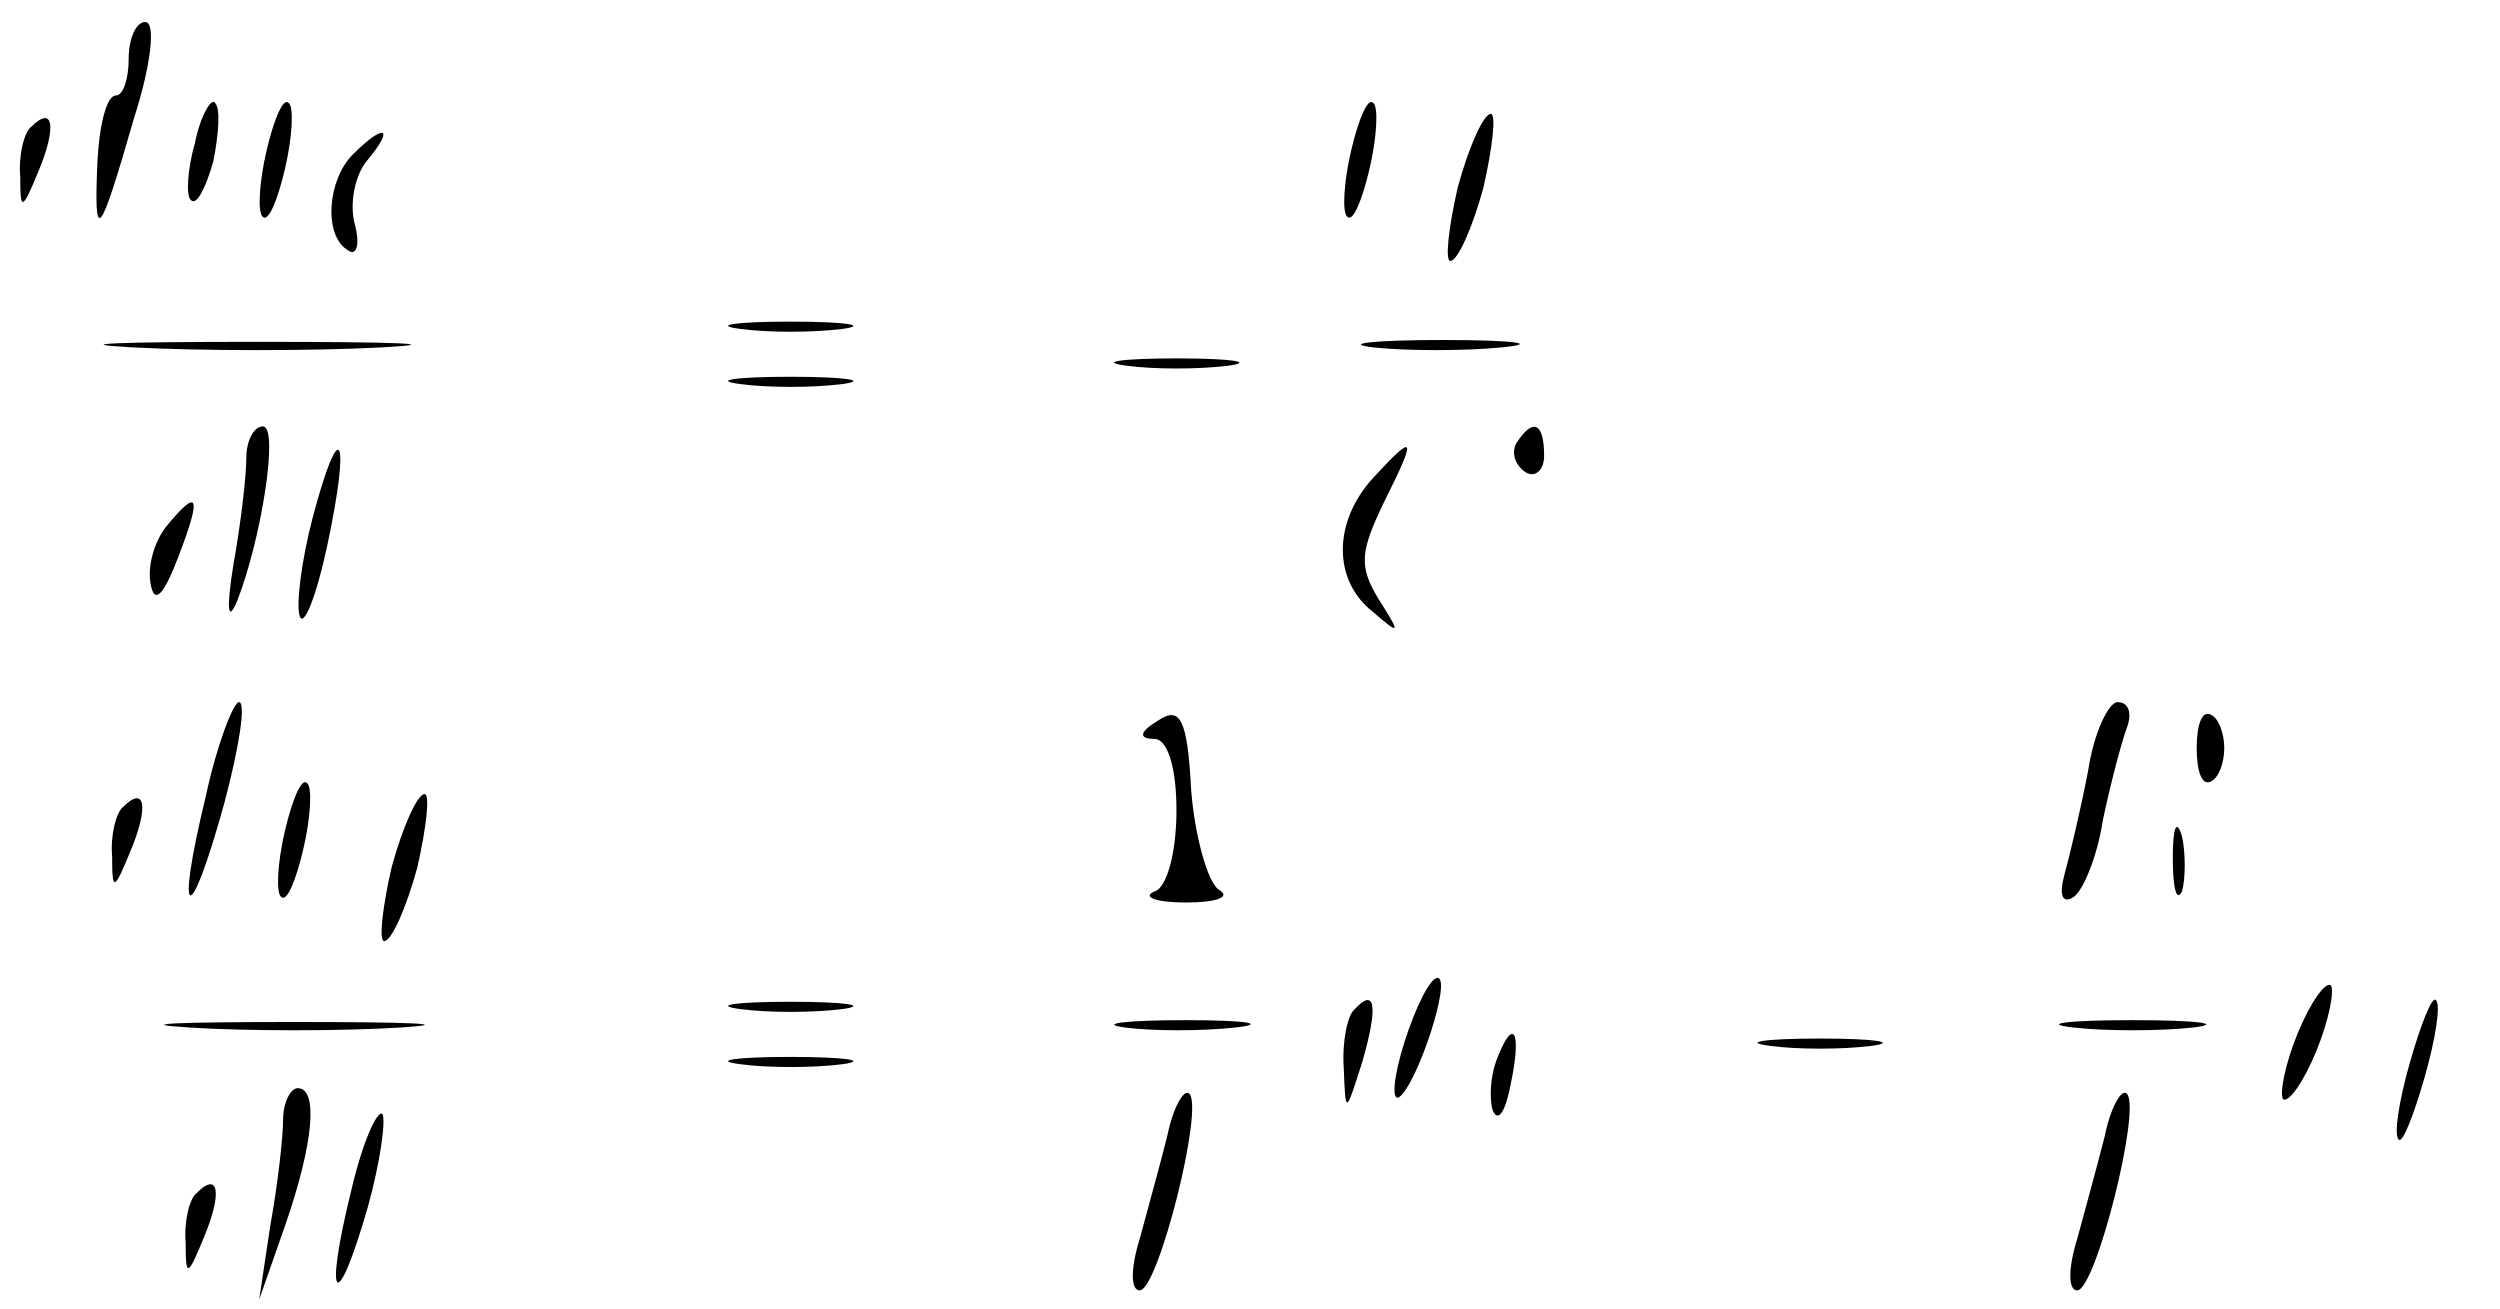
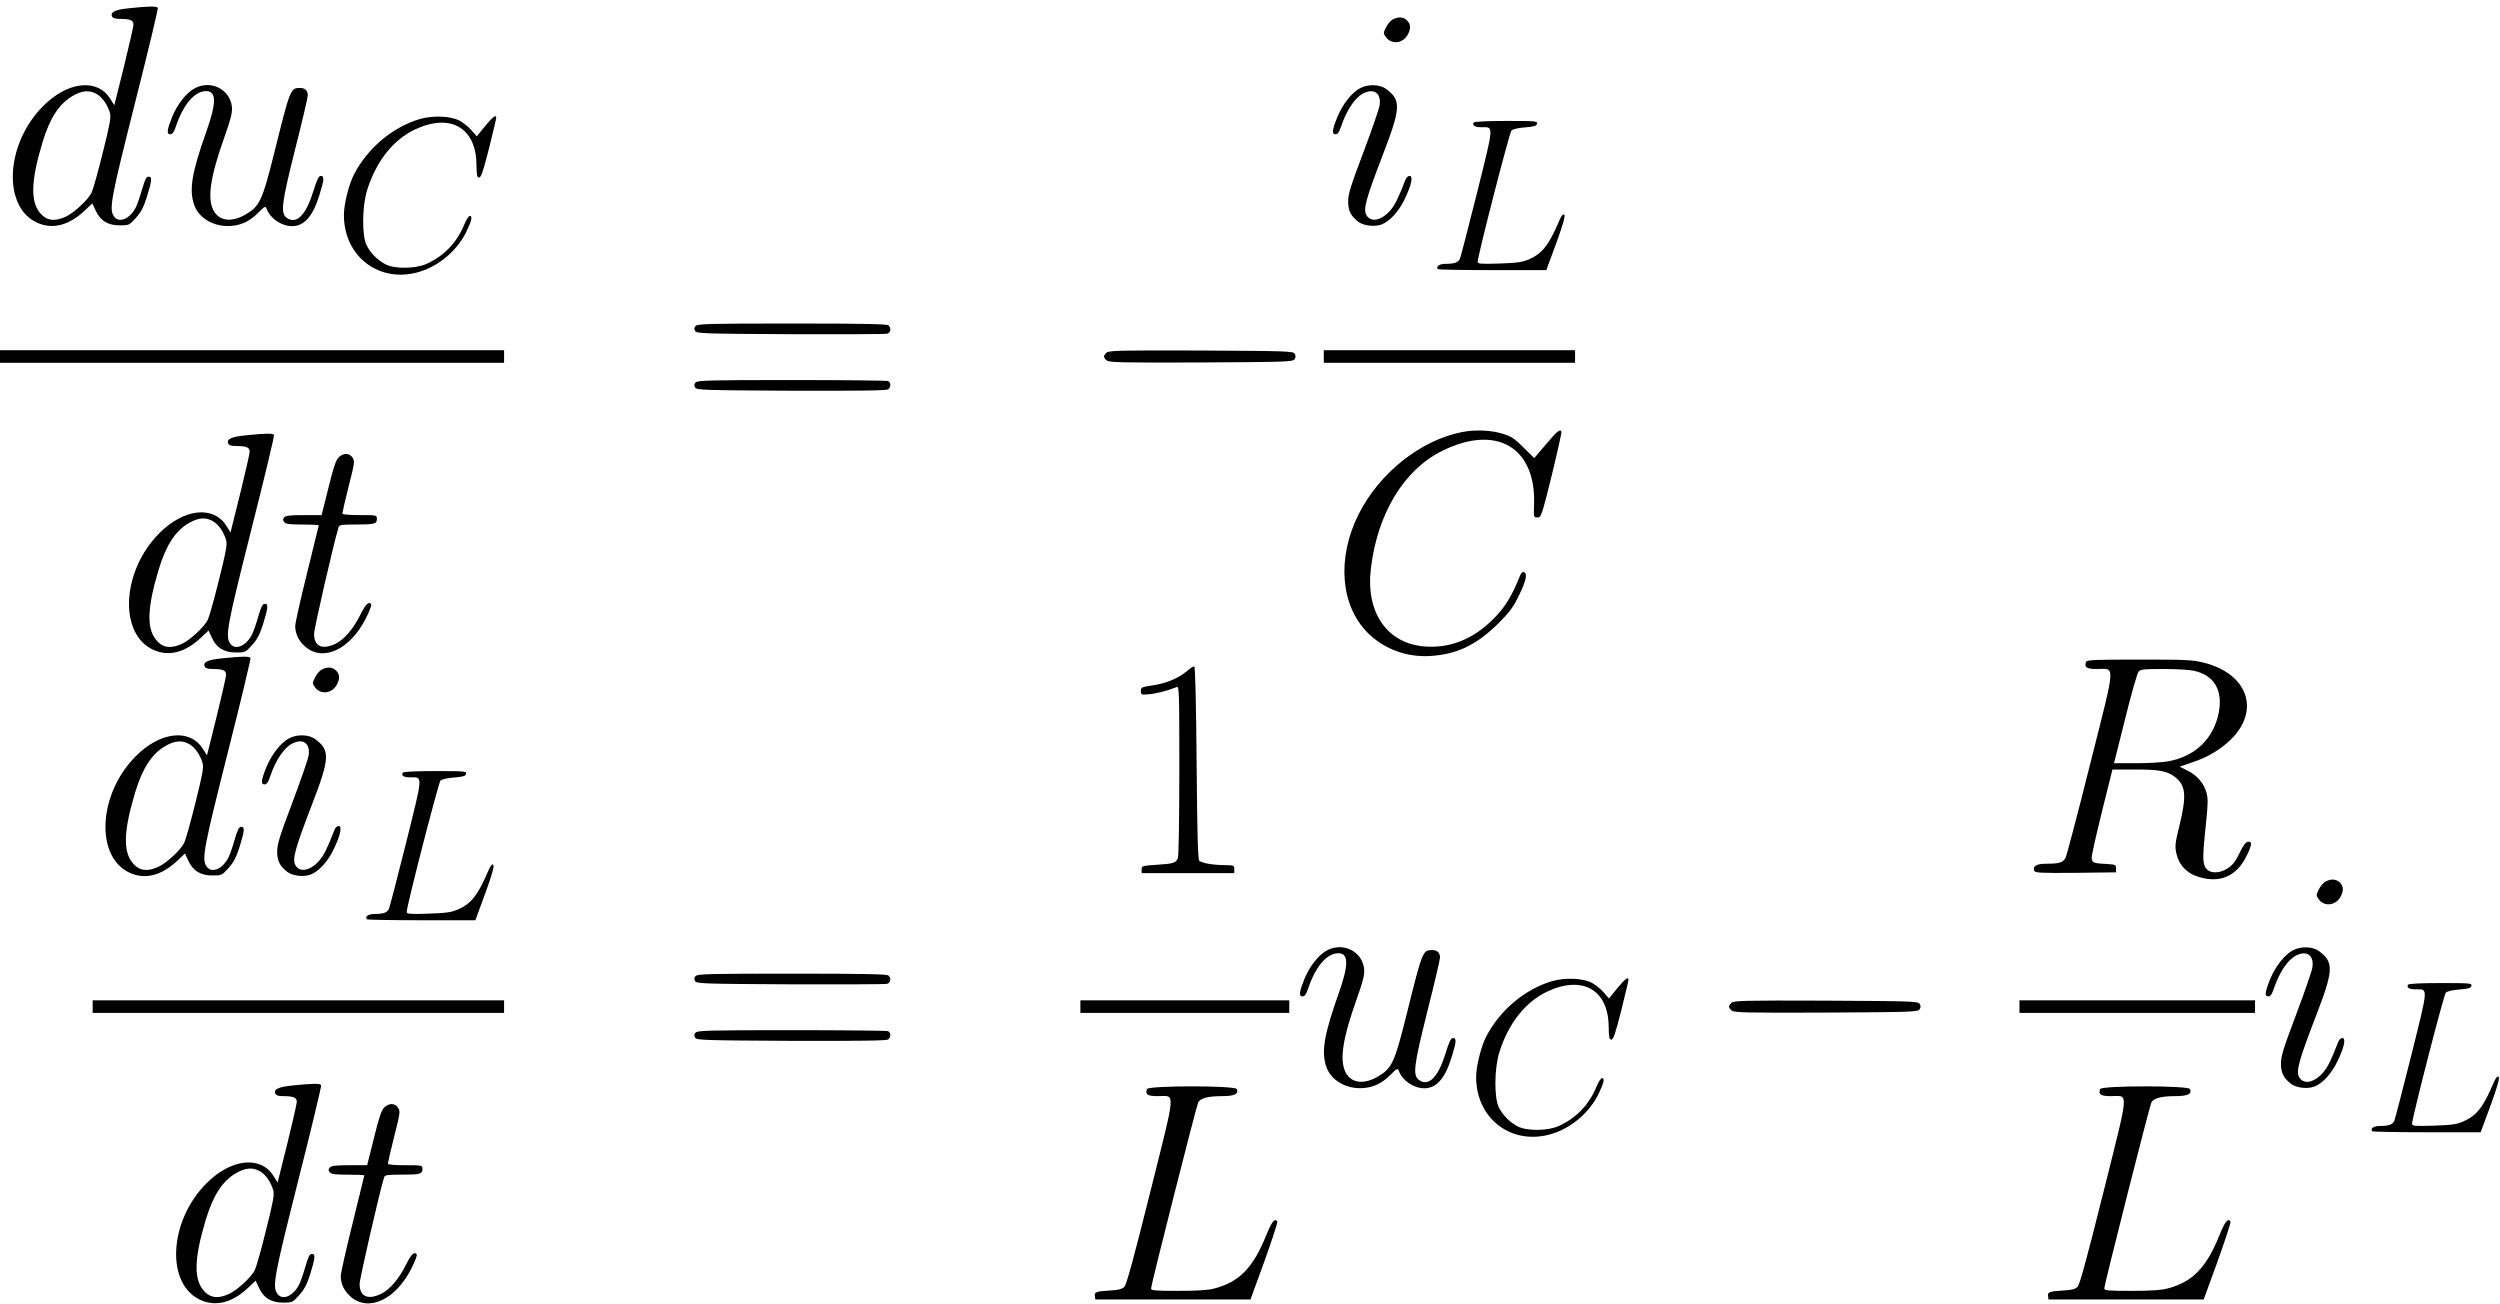
- <svg xmlns="http://www.w3.org/2000/svg" version="1.0" width="468pt" height="245pt" viewBox="0 0 468 245" preserveAspectRatio="xMidYMid meet">
-   <g transform="translate(0,245) scale(0.344118,-0.344118)" fill="#000000" stroke="none">
-     <path d="M70 680 c0 -11 -3 -20 -7 -20 -5 0 -9 -16 -10 -36 -2 -46 1 -42 20 24 9 28 12 52 6 52 -5 0 -9 -9 -9 -20z" />
-     <path d="M106 634 c-4 -14 -5 -29 -2 -31 3 -3 8 7 12 21 3 15 4 29 1 32 -2 3 -8 -7 -11 -22z" />
-     <path d="M145 630 c-4 -17 -5 -34 -2 -36 3 -3 8 9 12 26 4 17 5 34 2 36 -3 3 -8 -9 -12 -26z" />
-     <path d="M735 630 c-4 -17 -5 -34 -2 -36 3 -3 8 9 12 26 4 17 5 34 2 36 -3 3 -8 -9 -12 -26z" />
-     <path d="M17 643 c-4 -3 -7 -16 -6 -27 0 -19 1 -19 10 3 10 24 8 36 -4 24z" />
-     <path d="M793 610 c-5 -22 -7 -40 -4 -40 4 0 12 18 18 40 5 22 7 40 4 40 -4 0 -12 -18 -18 -40z" />
-     <path d="M192 628 c-14 -14 -16 -44 -3 -52 5 -4 7 3 4 14 -3 11 0 27 7 35 15 18 9 20 -8 3z" />
-     <path d="M403 533 c15 -2 39 -2 55 0 15 2 2 4 -28 4 -30 0 -43 -2 -27 -4z" />
-     <path d="M72 523 c38 -2 98 -2 136 0 37 2 6 3 -68 3 -74 0 -105 -1 -68 -3z" />
-     <path d="M747 523 c18 -2 50 -2 70 0 21 2 7 4 -32 4 -38 0 -55 -2 -38 -4z" />
-     <path d="M613 513 c15 -2 39 -2 55 0 15 2 2 4 -28 4 -30 0 -43 -2 -27 -4z" />
-     <path d="M403 503 c15 -2 39 -2 55 0 15 2 2 4 -28 4 -30 0 -43 -2 -27 -4z" />
-     <path d="M134 463 c0 -10 -3 -36 -7 -58 -4 -25 -3 -32 2 -20 13 33 23 95 14 95 -5 0 -9 -8 -9 -17z" />
-     <path d="M825 471 c-3 -5 -1 -12 5 -16 5 -3 10 1 10 9 0 18 -6 21 -15 7z" />
-     <path d="M170 430 c-6 -23 -9 -47 -7 -53 2 -7 9 10 15 38 13 61 7 72 -8 15z" />
-     <path d="M747 452 c-22 -24 -22 -56 0 -73 15 -13 15 -12 3 7 -11 18 -10 26 3 53 18 36 17 38 -6 13z" />
-     <path d="M90 425 c-6 -8 -10 -21 -8 -31 2 -11 7 -6 15 15 13 34 11 38 -7 16z" />
-     <path d="M112 279 c-17 -70 -9 -73 10 -4 8 30 12 55 8 55 -3 0 -12 -23 -18 -51z" />
-     <path d="M630 320 c-10 -6 -11 -10 -2 -10 7 0 12 -15 12 -39 0 -22 -5 -42 -12 -44 -7 -3 1 -6 17 -6 17 0 25 3 18 7 -6 4 -13 29 -15 54 -2 39 -6 46 -18 38z" />
-     <path d="M1136 293 c-4 -21 -10 -46 -13 -57 -3 -11 -1 -16 5 -12 5 3 13 22 16 42 4 19 10 42 13 50 3 8 1 14 -5 14 -5 0 -13 -17 -16 -37z" />
-     <path d="M1195 305 c0 -13 3 -21 8 -18 4 2 7 10 7 18 0 8 -3 16 -7 18 -5 3 -8 -5 -8 -18z" />
-     <path d="M155 260 c-4 -17 -5 -34 -2 -36 3 -3 8 9 12 26 4 17 5 34 2 36 -3 3 -8 -9 -12 -26z" />
-     <path d="M67 273 c-4 -3 -7 -16 -6 -27 0 -19 1 -19 10 3 10 24 8 36 -4 24z" />
-     <path d="M213 240 c-5 -22 -7 -40 -4 -40 4 0 12 18 18 40 5 22 7 40 4 40 -4 0 -12 -18 -18 -40z" />
-     <path d="M1182 245 c0 -16 2 -24 5 -18 2 7 2 21 0 30 -3 10 -5 5 -5 -12z" />
-     <path d="M764 145 c-6 -19 -7 -32 -3 -30 10 7 29 65 21 65 -4 0 -12 -16 -18 -35z" />
-     <path d="M1250 150 c-7 -17 -10 -33 -8 -36 3 -2 11 9 18 26 7 17 10 33 8 36 -3 2 -11 -9 -18 -26z" />
-     <path d="M403 163 c15 -2 39 -2 55 0 15 2 2 4 -28 4 -30 0 -43 -2 -27 -4z" />
-     <path d="M737 163 c-4 -3 -7 -18 -6 -32 1 -26 1 -25 10 3 9 31 7 41 -4 29z" />
-     <path d="M1311 134 c-6 -21 -9 -40 -6 -42 2 -2 8 13 14 34 6 21 9 40 6 42 -2 2 -8 -13 -14 -34z" />
-     <path d="M103 153 c31 -2 83 -2 115 0 31 2 5 3 -58 3 -63 0 -89 -1 -57 -3z" />
-     <path d="M612 153 c15 -2 42 -2 60 0 18 2 6 4 -27 4 -33 0 -48 -2 -33 -4z" />
-     <path d="M1128 153 c17 -2 47 -2 65 0 17 2 3 4 -33 4 -36 0 -50 -2 -32 -4z" />
-     <path d="M814 135 c-3 -8 -4 -20 -2 -27 3 -7 7 -1 10 15 6 29 1 36 -8 12z" />
-     <path d="M963 143 c15 -2 39 -2 55 0 15 2 2 4 -28 4 -30 0 -43 -2 -27 -4z" />
-     <path d="M403 133 c15 -2 39 -2 55 0 15 2 2 4 -28 4 -30 0 -43 -2 -27 -4z" />
-     <path d="M154 103 c0 -10 -3 -36 -7 -58 l-6 -40 14 40 c16 46 18 75 7 75 -4 0 -8 -8 -8 -17z" />
-     <path d="M635 94 c-4 -16 -11 -41 -15 -56 -5 -16 -5 -28 0 -28 10 0 35 99 27 107 -3 3 -9 -8 -12 -23z" />
-     <path d="M1145 94 c-4 -16 -11 -41 -15 -56 -5 -16 -5 -28 0 -28 10 0 35 99 27 107 -3 3 -9 -8 -12 -23z" />
-     <path d="M191 64 c-15 -61 -8 -68 9 -9 7 25 10 48 8 51 -3 2 -11 -16 -17 -42z" />
-     <path d="M107 63 c-4 -3 -7 -16 -6 -27 0 -19 1 -19 10 3 10 24 8 36 -4 24z" />
+ <svg xmlns="http://www.w3.org/2000/svg" version="1.0" width="468pt" height="244pt" viewBox="0 0 468 244" preserveAspectRatio="xMidYMid meet">
+   <g transform="translate(0,244) scale(0.029397,-0.029397)" fill="#000000" stroke="none">
+     <path d="M825 8248 c-92 -9 -123 -24 -112 -52 5 -11 20 -16 49 -16 67 0 88 -9 88 -36 0 -13 -28 -134 -61 -269 l-61 -245 -28 44 c-82 128 -270 107 -425 -49 -242 -242 -261 -647 -34 -745 96 -41 197 -15 296 77 l51 48 21 -45 c29 -65 78 -95 154 -95 58 0 60 1 102 47 32 36 49 67 69 130 34 109 36 133 12 133 -14 0 -23 -17 -42 -83 -13 -46 -31 -97 -40 -114 -38 -73 -107 -101 -138 -56 -33 46 -20 112 134 724 83 327 148 599 145 604 -7 12 -54 11 -180 -2z m-207 -548 c36 -22 67 -68 82 -119 8 -29 0 -71 -46 -255 -30 -122 -62 -235 -71 -253 -20 -43 -113 -130 -165 -153 -67 -30 -114 -26 -153 13 -73 73 -71 207 6 462 47 155 107 246 193 295 60 35 108 38 154 10z" />
+     <path d="M8870 8177 c-14 -7 -33 -29 -44 -51 -18 -37 -18 -38 1 -64 36 -48 109 -38 139 20 19 37 18 64 -6 88 -23 23 -54 25 -90 7z" />
+     <path d="M1240 7738 c-54 -29 -111 -102 -144 -183 -33 -83 -36 -110 -12 -110 14 0 24 13 36 50 48 142 120 225 193 225 66 0 66 -74 2 -255 -93 -262 -112 -372 -79 -468 30 -89 132 -146 242 -135 64 6 115 32 168 85 38 39 45 42 51 26 23 -64 93 -112 163 -113 77 0 132 62 174 198 31 99 32 122 9 122 -14 0 -25 -24 -50 -104 -46 -148 -107 -207 -167 -163 -41 30 -33 91 53 435 45 177 81 332 81 345 0 30 -18 47 -48 47 -63 0 -63 -1 -166 -415 -75 -301 -92 -338 -181 -390 -90 -53 -170 -43 -206 26 -40 80 -20 212 71 469 41 115 50 154 47 189 -12 113 -134 174 -237 119z" />
+     <path d="M8662 7739 c-52 -26 -113 -103 -146 -185 -33 -81 -36 -109 -12 -109 14 0 24 13 36 50 36 105 88 183 141 210 69 36 117 1 104 -77 -4 -24 -50 -158 -103 -298 -80 -212 -97 -265 -97 -312 0 -60 17 -94 66 -131 33 -24 98 -32 142 -18 54 18 115 84 153 165 43 90 54 146 30 146 -9 0 -20 -10 -25 -22 -46 -118 -67 -162 -96 -196 -58 -67 -126 -81 -154 -31 -21 37 -3 103 105 384 115 298 117 347 22 418 -40 30 -114 33 -166 6z" />
+     <path d="M2673 7542 c-175 -52 -334 -187 -420 -355 -33 -66 -63 -188 -63 -256 0 -268 230 -439 483 -361 126 39 239 136 297 255 34 70 40 100 22 100 -8 0 -24 -26 -37 -58 -47 -113 -128 -198 -241 -248 -69 -31 -202 -32 -259 -2 -51 27 -91 67 -119 118 -32 60 -31 249 2 355 57 182 165 319 303 385 226 107 391 13 393 -222 1 -70 4 -83 17 -83 13 0 26 40 63 185 25 101 46 189 46 195 0 23 -22 7 -72 -54 l-52 -64 -34 39 c-19 22 -53 49 -76 61 -57 30 -170 34 -253 10z" />
+     <path d="M9385 7520 c-12 -19 6 -30 48 -30 81 0 82 23 -27 -417 -55 -219 -104 -408 -109 -420 -11 -24 -34 -33 -93 -33 -39 0 -63 -18 -47 -34 4 -3 160 -6 348 -6 l342 0 63 171 c44 121 59 174 51 182 -7 7 -17 -4 -32 -39 -66 -155 -108 -208 -192 -245 -44 -19 -74 -23 -189 -27 -123 -4 -138 -2 -138 12 0 37 202 822 215 835 9 9 44 17 87 20 59 5 73 9 76 24 3 16 -11 17 -197 17 -122 0 -202 -4 -206 -10z" />
+     <path d="M4429 6224 c-9 -11 -10 -20 -2 -32 9 -16 63 -17 604 -20 327 -1 604 0 617 3 24 6 29 34 10 53 -9 9 -159 12 -614 12 -537 0 -603 -2 -615 -16z" />
+     <path d="M0 6030 l0 -40 1605 0 1605 0 0 40 0 40 -1605 0 -1605 0 0 -40z" />
+     <path d="M7046 6054 c-9 -8 -16 -19 -16 -24 0 -5 7 -16 16 -24 14 -14 79 -16 601 -14 545 3 587 4 597 21 8 12 8 22 0 35 -10 16 -52 17 -597 20 -522 2 -587 0 -601 -14z" />
+     <path d="M8430 6030 l0 -40 800 0 800 0 0 40 0 40 -800 0 -800 0 0 -40z" />
+     <path d="M4429 5864 c-9 -11 -10 -20 -2 -32 9 -16 63 -17 613 -20 437 -1 607 1 616 9 19 15 18 45 -2 53 -9 3 -285 6 -614 6 -533 0 -599 -2 -611 -16z" />
+     <path d="M9311 5549 c-265 -52 -528 -261 -660 -525 -139 -278 -115 -580 59 -754 103 -103 249 -157 400 -147 167 10 294 71 431 207 73 73 94 101 134 183 45 93 53 136 28 145 -7 2 -18 -9 -24 -25 -52 -130 -95 -200 -168 -273 -126 -128 -274 -188 -433 -177 -244 16 -383 216 -348 499 42 348 210 626 452 746 346 173 600 25 587 -341 -3 -81 -3 -82 21 -82 24 0 27 7 92 270 36 148 64 273 61 277 -10 17 -26 4 -98 -81 l-75 -88 -68 67 c-59 59 -77 71 -136 89 -72 22 -173 26 -255 10z" />
+     <path d="M1565 5528 c-92 -9 -123 -24 -112 -52 5 -11 20 -16 49 -16 67 0 88 -9 88 -36 0 -13 -28 -134 -61 -269 l-61 -245 -28 44 c-82 128 -270 107 -425 -49 -242 -242 -261 -647 -34 -745 96 -41 197 -15 296 77 l51 48 21 -45 c29 -65 78 -95 154 -95 58 0 60 1 102 47 32 36 49 67 69 130 34 109 36 133 12 133 -14 0 -23 -17 -42 -83 -13 -46 -31 -97 -40 -114 -38 -73 -107 -101 -138 -56 -33 46 -20 112 134 724 83 327 148 599 145 604 -7 12 -54 11 -180 -2z m-207 -548 c36 -22 67 -68 82 -119 8 -29 0 -71 -46 -255 -30 -122 -62 -235 -71 -253 -20 -43 -113 -130 -165 -153 -67 -30 -114 -26 -153 13 -73 73 -71 207 6 462 47 155 107 246 193 295 60 35 108 38 154 10z" />
+     <path d="M2156 5387 c-17 -17 -34 -67 -65 -195 l-43 -172 -113 0 c-88 0 -115 -3 -125 -15 -10 -12 -10 -18 0 -30 10 -12 36 -15 116 -15 57 0 104 -2 104 -5 0 -2 -34 -140 -75 -306 -41 -165 -75 -316 -75 -335 0 -50 22 -95 63 -131 114 -100 287 -19 387 180 22 43 37 83 34 88 -14 23 -35 3 -68 -63 -45 -92 -104 -160 -159 -187 -85 -41 -137 -17 -137 63 0 33 125 578 156 679 5 15 19 17 109 17 121 0 135 4 135 36 0 24 -1 24 -110 24 -70 0 -110 4 -110 10 0 6 18 83 40 172 38 149 40 162 25 184 -20 31 -59 31 -89 1z" />
+     <path d="M1415 4108 c-92 -9 -123 -24 -112 -52 5 -11 20 -16 49 -16 67 0 88 -9 88 -36 0 -13 -28 -134 -61 -269 l-61 -245 -28 44 c-82 128 -270 107 -425 -49 -242 -242 -261 -647 -34 -745 96 -41 197 -15 296 77 l51 48 21 -45 c29 -65 78 -95 154 -95 58 0 60 1 102 47 32 36 49 67 69 130 34 109 36 133 12 133 -14 0 -23 -17 -42 -83 -13 -46 -31 -97 -40 -114 -38 -73 -107 -101 -138 -56 -33 46 -20 112 134 724 83 327 148 599 145 604 -7 12 -54 11 -180 -2z m-207 -548 c36 -22 67 -68 82 -119 8 -29 0 -71 -46 -255 -30 -122 -62 -235 -71 -253 -20 -43 -113 -130 -165 -153 -67 -30 -114 -26 -153 13 -73 73 -71 207 6 462 47 155 107 246 193 295 60 35 108 38 154 10z" />
+     <path d="M13284 4085 c-13 -34 3 -45 69 -45 119 0 123 54 -42 -602 -79 -315 -150 -585 -157 -599 -16 -31 -38 -39 -120 -39 -65 0 -92 -15 -80 -45 5 -13 40 -15 263 -13 l258 3 0 25 c0 23 -4 25 -55 28 -89 4 -100 8 -100 42 0 17 30 149 66 295 l66 265 142 0 c154 0 204 -9 254 -46 71 -55 78 -117 31 -310 -29 -118 -30 -133 -19 -182 16 -71 68 -125 141 -146 112 -34 199 -10 265 69 36 45 78 138 67 149 -19 19 -41 -1 -71 -65 -25 -52 -44 -77 -74 -97 -53 -35 -112 -36 -139 -3 -24 29 -24 77 -2 282 14 130 14 163 4 201 -17 61 -60 111 -121 141 l-50 25 79 27 c98 32 181 82 247 146 189 186 108 418 -171 489 -71 18 -111 20 -412 20 -287 0 -334 -2 -339 -15z m685 -56 c129 -27 186 -121 161 -262 -31 -170 -154 -288 -330 -316 -36 -6 -126 -11 -201 -11 l-137 0 71 283 c38 155 77 290 85 300 13 15 34 17 158 17 79 0 166 -5 193 -11z" />
+     <path d="M7560 4028 c-52 -45 -131 -79 -218 -92 -72 -11 -77 -13 -77 -36 0 -24 3 -25 50 -21 44 3 125 24 178 46 16 7 17 -22 17 -528 0 -303 -4 -546 -9 -560 -12 -32 -27 -37 -138 -44 -89 -6 -93 -7 -93 -30 l0 -23 295 0 295 0 0 25 c0 24 -3 25 -57 26 -77 0 -151 13 -166 28 -9 9 -13 167 -17 623 -3 395 -9 612 -15 614 -5 2 -26 -11 -45 -28z" />
+     <path d="M2050 4037 c-14 -7 -33 -29 -44 -51 -18 -37 -18 -38 1 -64 36 -48 109 -38 139 20 19 37 18 64 -6 88 -23 23 -54 25 -90 7z" />
+     <path d="M1842 3599 c-52 -26 -113 -103 -146 -185 -33 -81 -36 -109 -12 -109 14 0 24 13 36 50 36 105 88 183 141 210 69 36 117 1 104 -77 -4 -24 -50 -158 -103 -298 -80 -212 -97 -265 -97 -312 0 -60 17 -94 66 -131 33 -24 98 -32 142 -18 54 18 115 84 153 165 43 90 54 146 30 146 -9 0 -20 -10 -25 -22 -46 -118 -67 -162 -96 -196 -58 -67 -126 -81 -154 -31 -21 37 -3 103 105 384 115 298 117 347 22 418 -40 30 -114 33 -166 6z" />
+     <path d="M2565 3380 c-12 -19 6 -30 48 -30 81 0 82 23 -27 -417 -55 -219 -104 -408 -109 -420 -11 -24 -34 -33 -93 -33 -39 0 -63 -18 -47 -34 4 -3 160 -6 348 -6 l342 0 63 171 c44 121 59 174 51 182 -7 7 -17 -4 -32 -39 -66 -155 -108 -208 -192 -245 -44 -19 -74 -23 -189 -27 -123 -4 -138 -2 -138 12 0 37 202 822 215 835 9 9 44 17 87 20 59 5 73 9 76 24 3 16 -11 17 -197 17 -122 0 -202 -4 -206 -10z" />
+     <path d="M14810 2687 c-14 -7 -33 -29 -44 -51 -18 -37 -18 -38 1 -64 36 -48 109 -38 139 20 19 37 18 64 -6 88 -23 23 -54 25 -90 7z" />
+     <path d="M8450 2248 c-54 -29 -111 -102 -144 -183 -33 -83 -36 -110 -12 -110 14 0 24 13 36 50 48 142 120 225 193 225 66 0 66 -74 2 -255 -93 -262 -112 -372 -79 -468 30 -89 132 -146 242 -135 64 6 115 32 168 85 38 39 45 42 51 26 23 -64 93 -112 163 -113 77 0 132 62 174 198 31 99 32 122 9 122 -14 0 -25 -24 -50 -104 -46 -148 -107 -207 -167 -163 -41 30 -33 91 53 435 45 177 81 332 81 345 0 30 -18 47 -48 47 -63 0 -63 -1 -166 -415 -75 -301 -92 -338 -181 -390 -90 -53 -170 -43 -206 26 -40 80 -20 212 71 469 41 115 50 154 47 189 -12 113 -134 174 -237 119z" />
+     <path d="M14602 2249 c-52 -26 -113 -103 -146 -185 -33 -81 -36 -109 -12 -109 14 0 24 13 36 50 36 105 88 183 141 210 69 36 117 1 104 -77 -4 -24 -50 -158 -103 -298 -80 -212 -97 -265 -97 -312 0 -60 17 -94 66 -131 33 -24 98 -32 142 -18 54 18 115 84 153 165 43 90 54 146 30 146 -9 0 -20 -10 -25 -22 -46 -118 -67 -162 -96 -196 -58 -67 -126 -81 -154 -31 -21 37 -3 103 105 384 115 298 117 347 22 418 -40 30 -114 33 -166 6z" />
+     <path d="M4429 2084 c-9 -11 -10 -20 -2 -32 9 -16 63 -17 604 -20 327 -1 604 0 617 3 24 6 29 34 10 53 -9 9 -159 12 -614 12 -537 0 -603 -2 -615 -16z" />
+     <path d="M9883 2052 c-175 -52 -334 -187 -420 -355 -33 -66 -63 -188 -63 -256 0 -268 230 -439 483 -361 126 39 239 136 297 255 34 70 40 100 22 100 -8 0 -24 -26 -37 -58 -47 -113 -128 -198 -241 -248 -69 -31 -202 -32 -259 -2 -51 27 -91 67 -119 118 -32 60 -31 249 2 355 57 182 165 319 303 385 226 107 391 13 393 -222 1 -70 4 -83 17 -83 13 0 26 40 63 185 25 101 46 189 46 195 0 23 -22 7 -72 -54 l-52 -64 -34 39 c-19 22 -53 49 -76 61 -57 30 -170 34 -253 10z" />
+     <path d="M15335 2030 c-12 -19 6 -30 48 -30 81 0 82 23 -27 -417 -55 -219 -104 -408 -109 -420 -11 -24 -34 -33 -93 -33 -39 0 -63 -18 -47 -34 4 -3 160 -6 348 -6 l342 0 63 171 c44 121 59 174 51 182 -7 7 -17 -4 -32 -39 -66 -155 -108 -208 -192 -245 -44 -19 -74 -23 -189 -27 -123 -4 -138 -2 -138 12 0 37 202 822 215 835 9 9 44 17 87 20 59 5 73 9 76 24 3 16 -11 17 -197 17 -122 0 -202 -4 -206 -10z" />
+     <path d="M590 1890 l0 -40 1310 0 1310 0 0 40 0 40 -1310 0 -1310 0 0 -40z" />
+     <path d="M6880 1890 l0 -40 665 0 665 0 0 40 0 40 -665 0 -665 0 0 -40z" />
+     <path d="M11026 1914 c-9 -8 -16 -19 -16 -24 0 -5 7 -16 16 -24 14 -14 79 -16 601 -14 545 3 587 4 597 21 8 12 8 22 0 35 -10 16 -52 17 -597 20 -522 2 -587 0 -601 -14z" />
+     <path d="M12860 1890 l0 -40 750 0 750 0 0 40 0 40 -750 0 -750 0 0 -40z" />
+     <path d="M4429 1724 c-9 -11 -10 -20 -2 -32 9 -16 63 -17 613 -20 437 -1 607 1 616 9 19 15 18 45 -2 53 -9 3 -285 6 -614 6 -533 0 -599 -2 -611 -16z" />
+     <path d="M1865 1388 c-92 -9 -123 -24 -112 -52 5 -11 20 -16 49 -16 67 0 88 -9 88 -36 0 -13 -28 -134 -61 -269 l-61 -245 -28 44 c-82 128 -270 107 -425 -49 -242 -242 -261 -647 -34 -745 96 -41 197 -15 296 77 l51 48 21 -45 c29 -65 78 -95 154 -95 58 0 60 1 102 47 32 36 49 67 69 130 34 109 36 133 12 133 -14 0 -23 -17 -42 -83 -13 -46 -31 -97 -40 -114 -38 -73 -107 -101 -138 -56 -33 46 -20 112 134 724 83 327 148 599 145 604 -7 12 -54 11 -180 -2z m-207 -548 c36 -22 67 -68 82 -119 8 -29 0 -71 -46 -255 -30 -122 -62 -235 -71 -253 -20 -43 -113 -130 -165 -153 -67 -30 -114 -26 -153 13 -73 73 -71 207 6 462 47 155 107 246 193 295 60 35 108 38 154 10z" />
+     <path d="M7304 1365 c-13 -34 3 -45 69 -45 114 0 118 55 -48 -610 -105 -420 -151 -590 -165 -604 -14 -14 -37 -21 -82 -23 -97 -6 -110 -10 -106 -36 l3 -22 494 0 494 0 89 244 c48 134 85 247 82 252 -15 25 -35 1 -69 -83 -84 -210 -172 -301 -332 -343 -40 -11 -109 -15 -230 -15 -152 0 -173 2 -173 16 0 23 289 1163 300 1184 14 27 64 40 150 40 81 0 109 13 96 45 -8 23 -564 23 -572 0z" />
+     <path d="M13374 1365 c-13 -34 3 -45 69 -45 114 0 118 55 -48 -610 -105 -420 -151 -590 -165 -604 -14 -14 -37 -21 -82 -23 -97 -6 -110 -10 -106 -36 l3 -22 494 0 494 0 89 244 c48 134 85 247 82 252 -15 25 -35 1 -69 -83 -84 -210 -172 -301 -332 -343 -40 -11 -109 -15 -230 -15 -152 0 -173 2 -173 16 0 23 289 1163 300 1184 14 27 64 40 150 40 81 0 109 13 96 45 -8 23 -564 23 -572 0z" />
+     <path d="M2446 1247 c-17 -17 -34 -67 -65 -195 l-43 -172 -113 0 c-88 0 -115 -3 -125 -15 -10 -12 -10 -18 0 -30 10 -12 36 -15 116 -15 57 0 104 -2 104 -5 0 -2 -34 -140 -75 -306 -41 -165 -75 -316 -75 -335 0 -50 22 -95 63 -131 114 -100 287 -19 387 180 22 43 37 83 34 88 -14 23 -35 3 -68 -63 -45 -92 -104 -160 -159 -187 -85 -41 -137 -17 -137 63 0 33 125 578 156 679 5 15 19 17 109 17 121 0 135 4 135 36 0 24 -1 24 -110 24 -70 0 -110 4 -110 10 0 6 18 83 40 172 38 149 40 162 25 184 -20 31 -59 31 -89 1z" />
  </g>
</svg>
